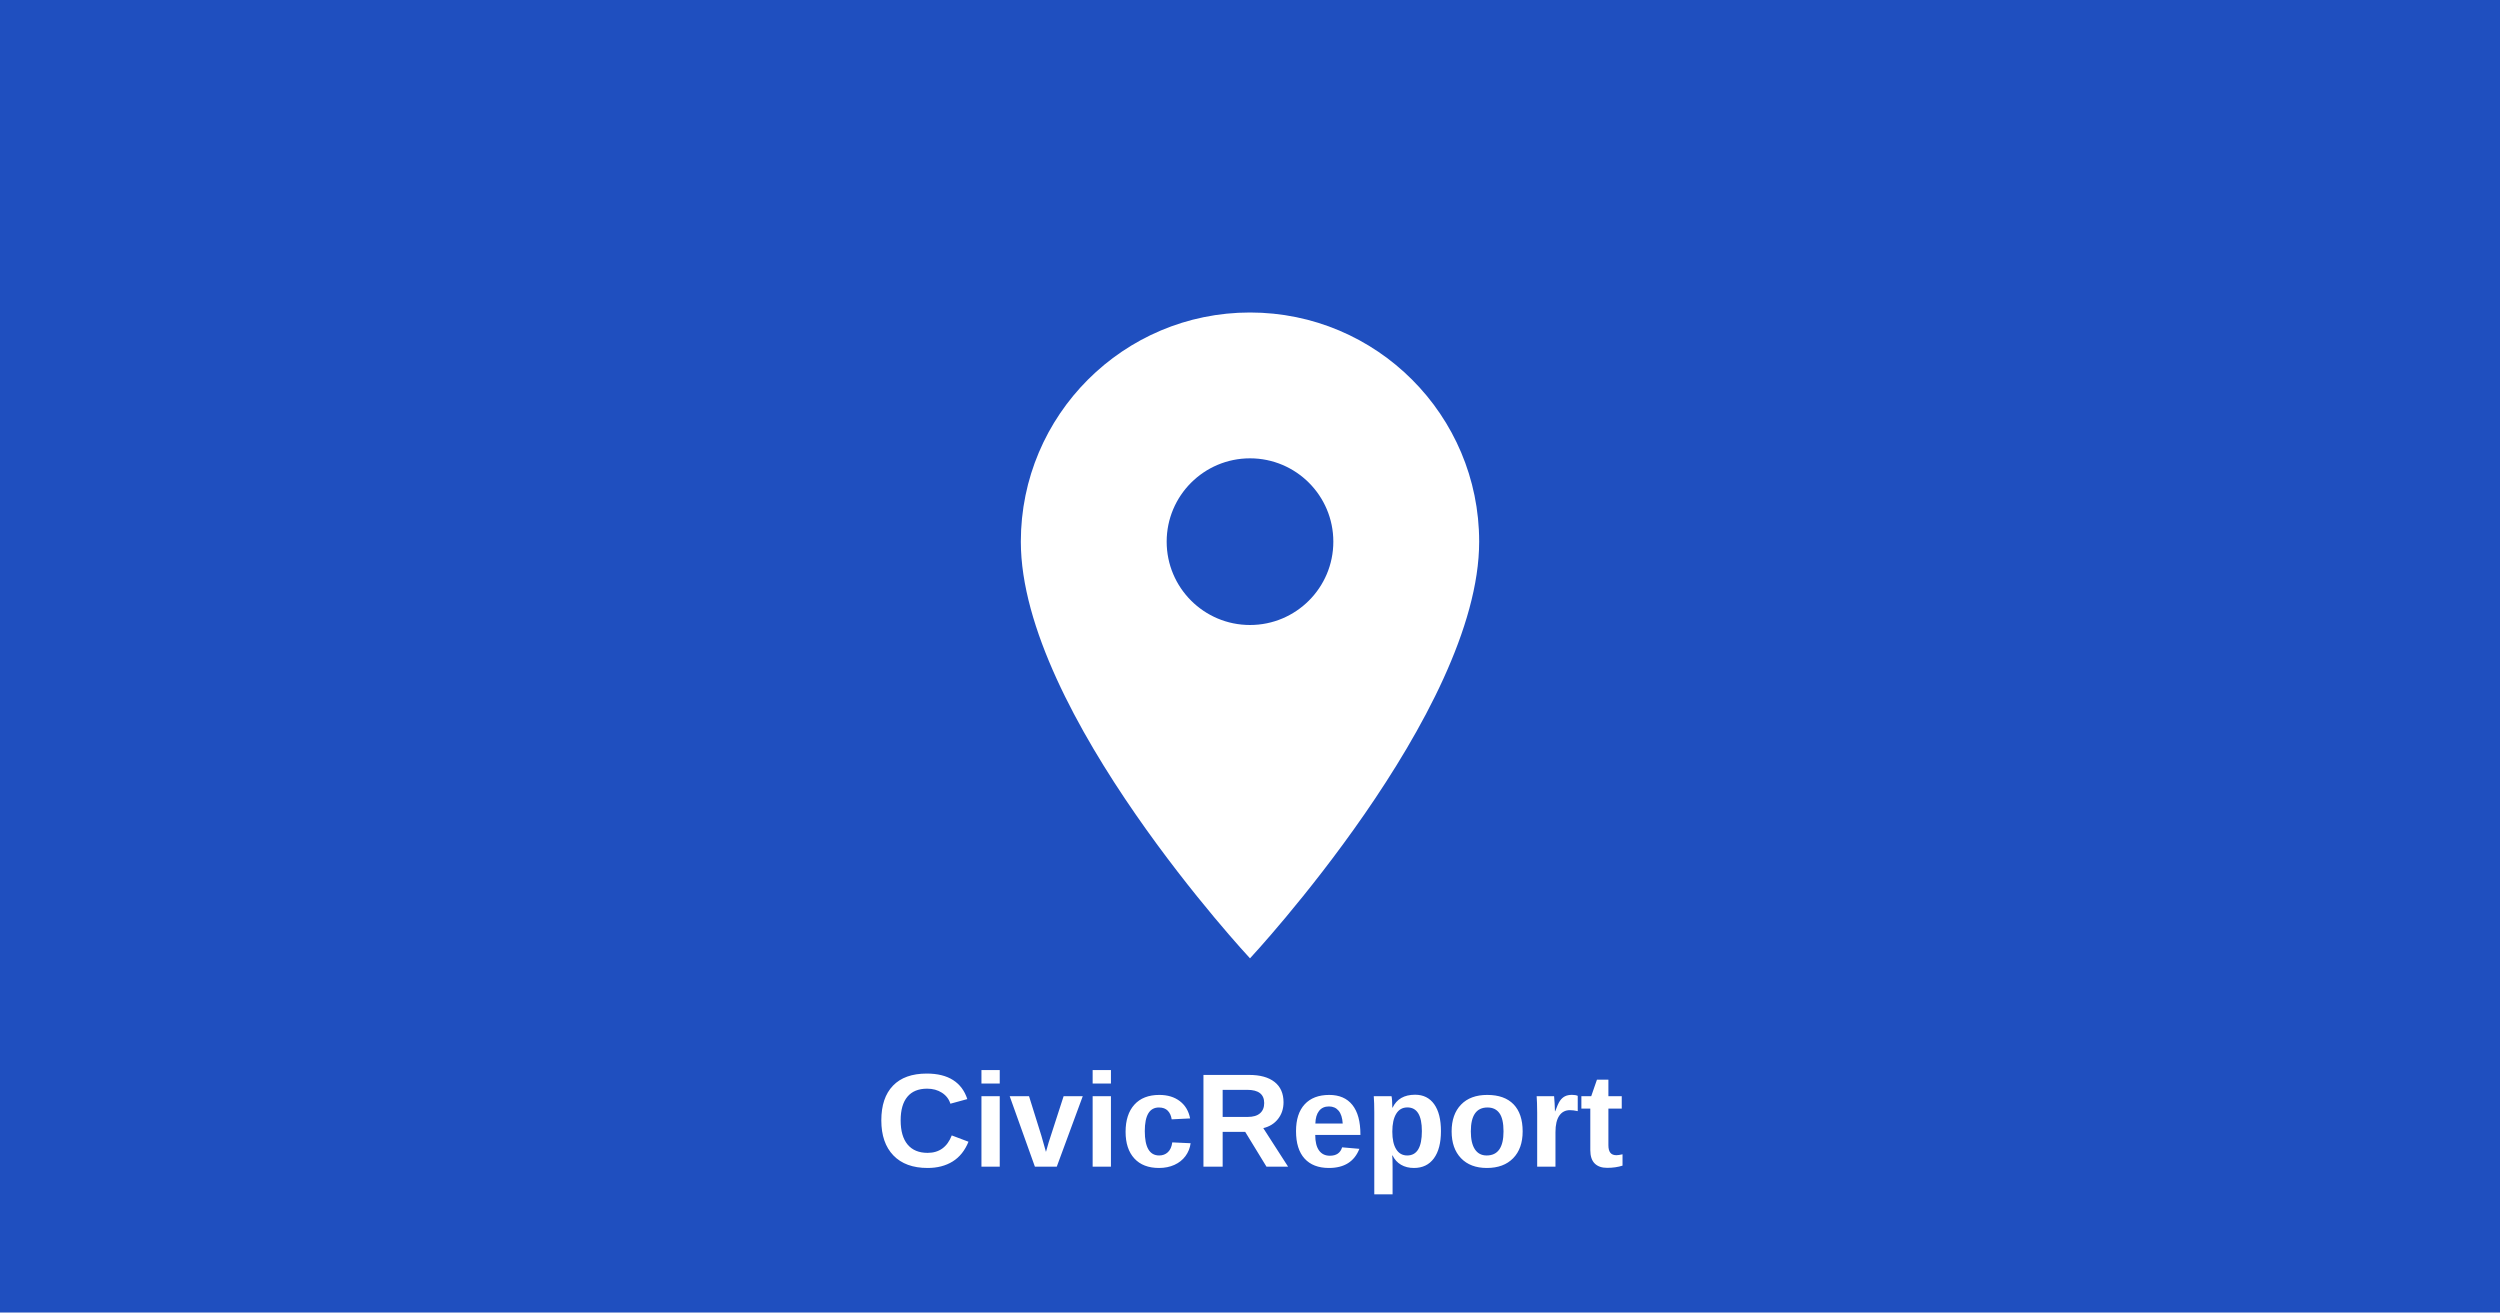
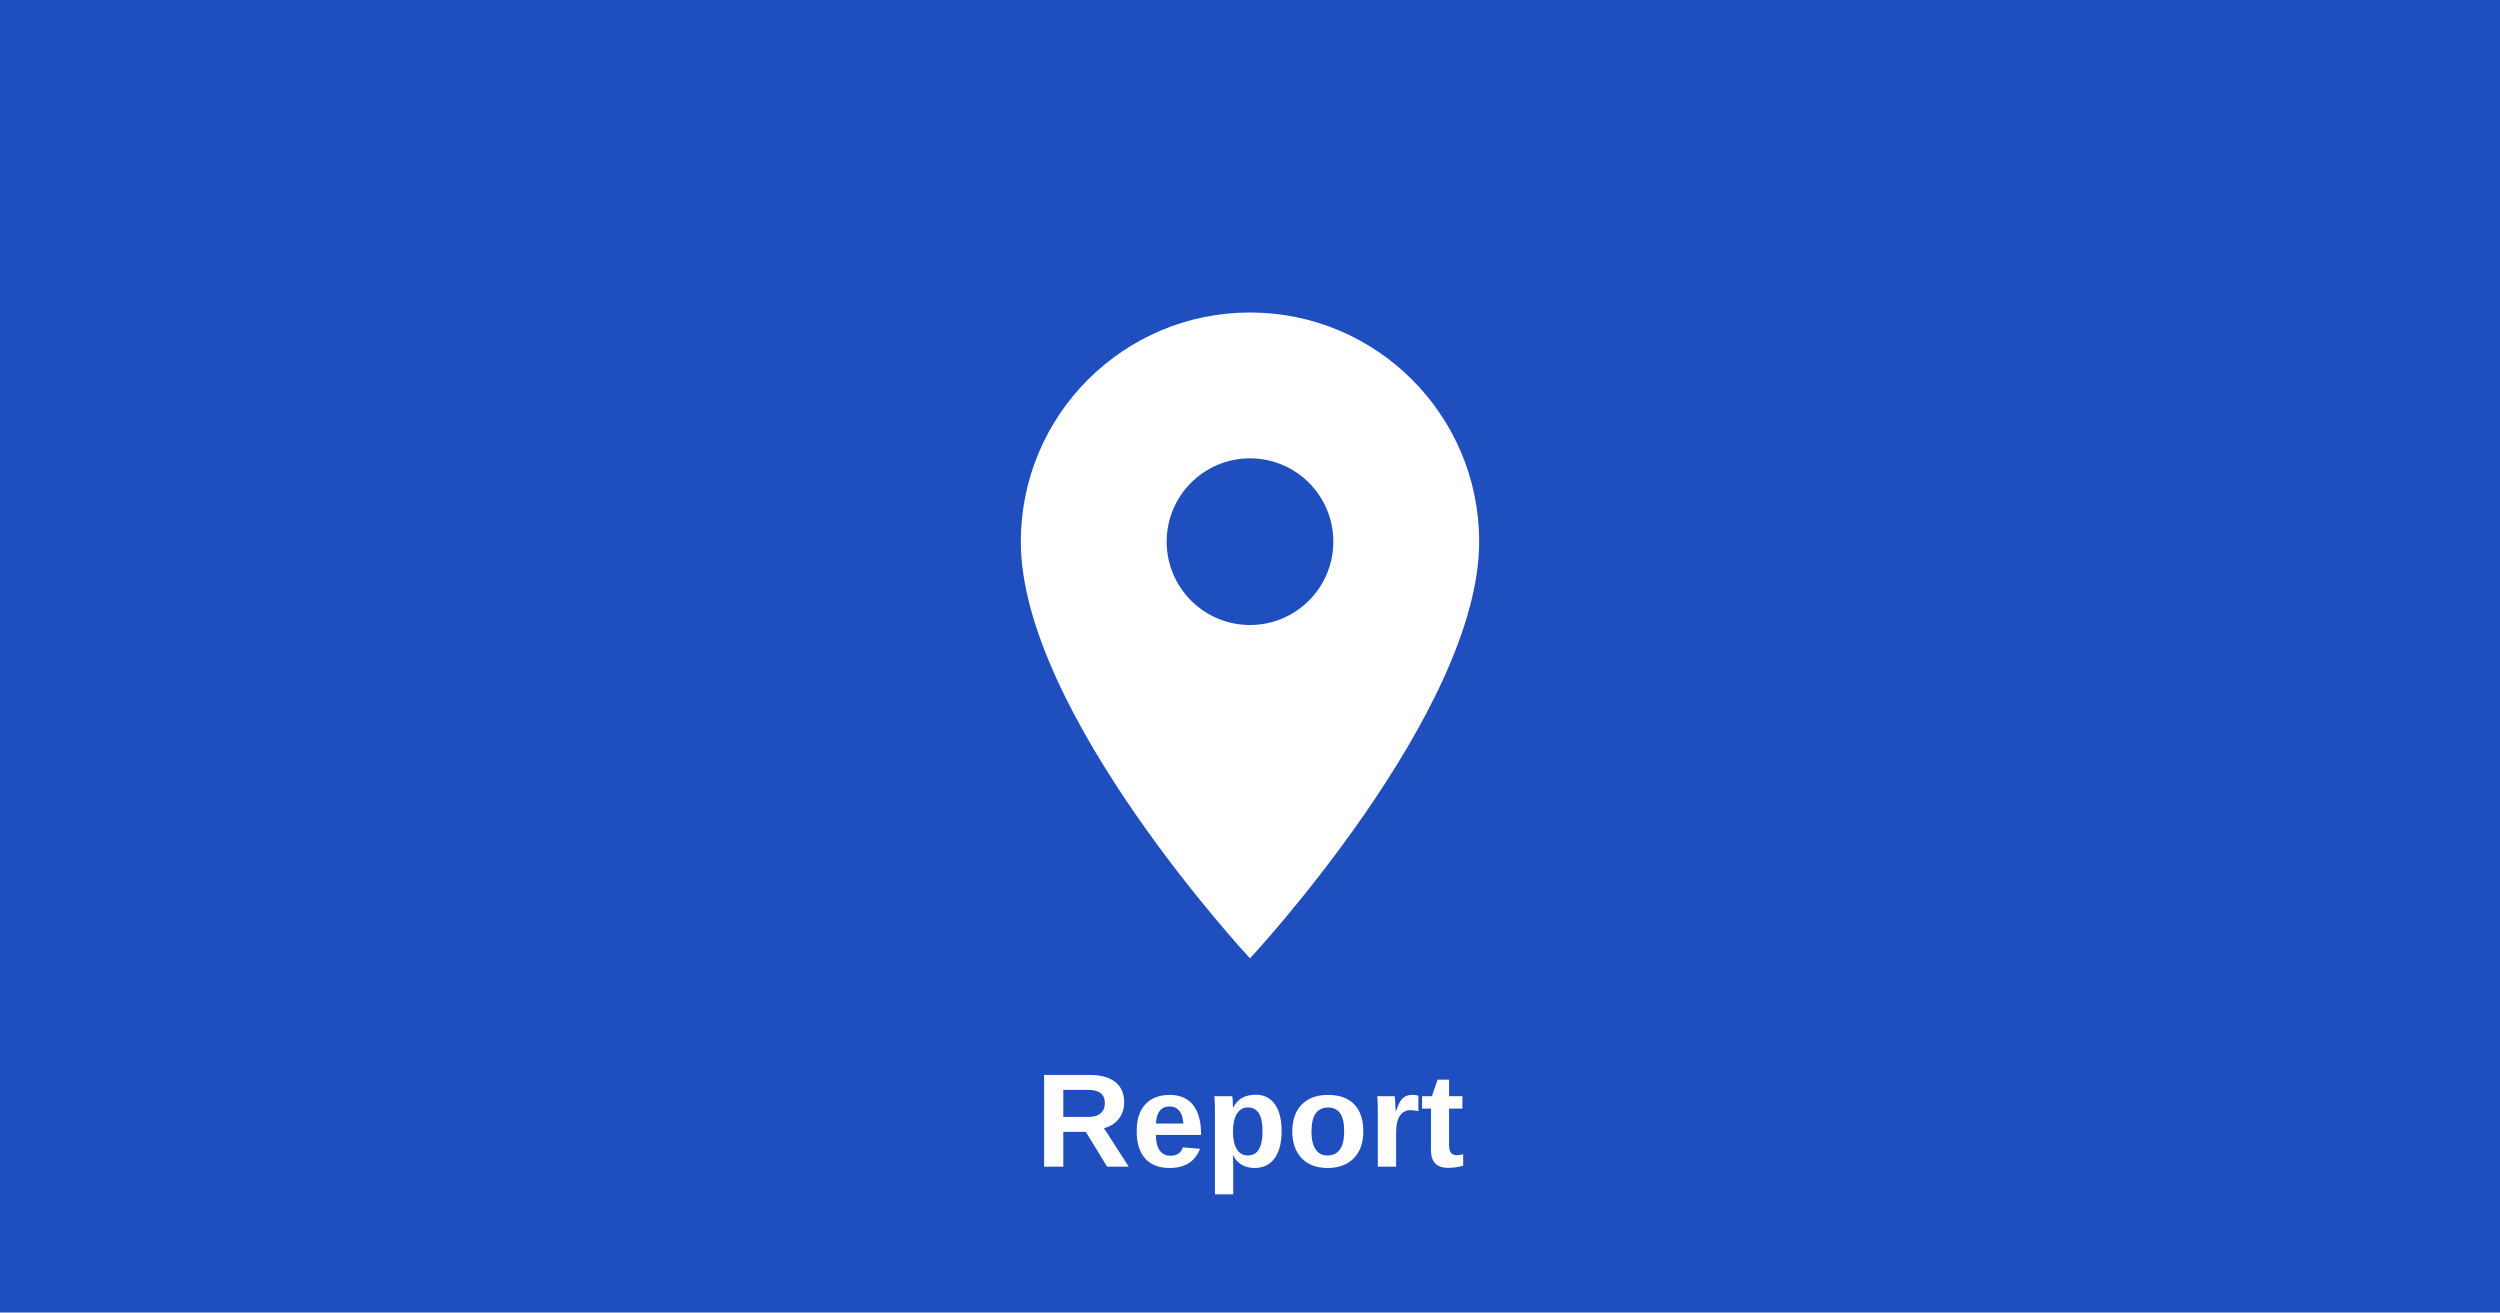
<svg xmlns="http://www.w3.org/2000/svg" viewBox="0 0 1200 630">
  <rect width="1200" height="630" fill="#1f4fbf" />
  <path d="M600 150a110 110 0 0 0-110 110c0 82 110 200 110 200s110-118 110-200a110 110 0 0 0-110-110Z" fill="#fff" />
  <circle cx="600" cy="260" r="40" fill="#1f4fbf" />
-   <text x="600" y="560" font-family="Arial, sans-serif" font-size="64" font-weight="700" fill="#fff" text-anchor="middle">CivicReport</text>
+   <text x="600" y="560" font-family="Arial, sans-serif" font-size="64" font-weight="700" fill="#fff" text-anchor="middle">Report</text>
</svg>
